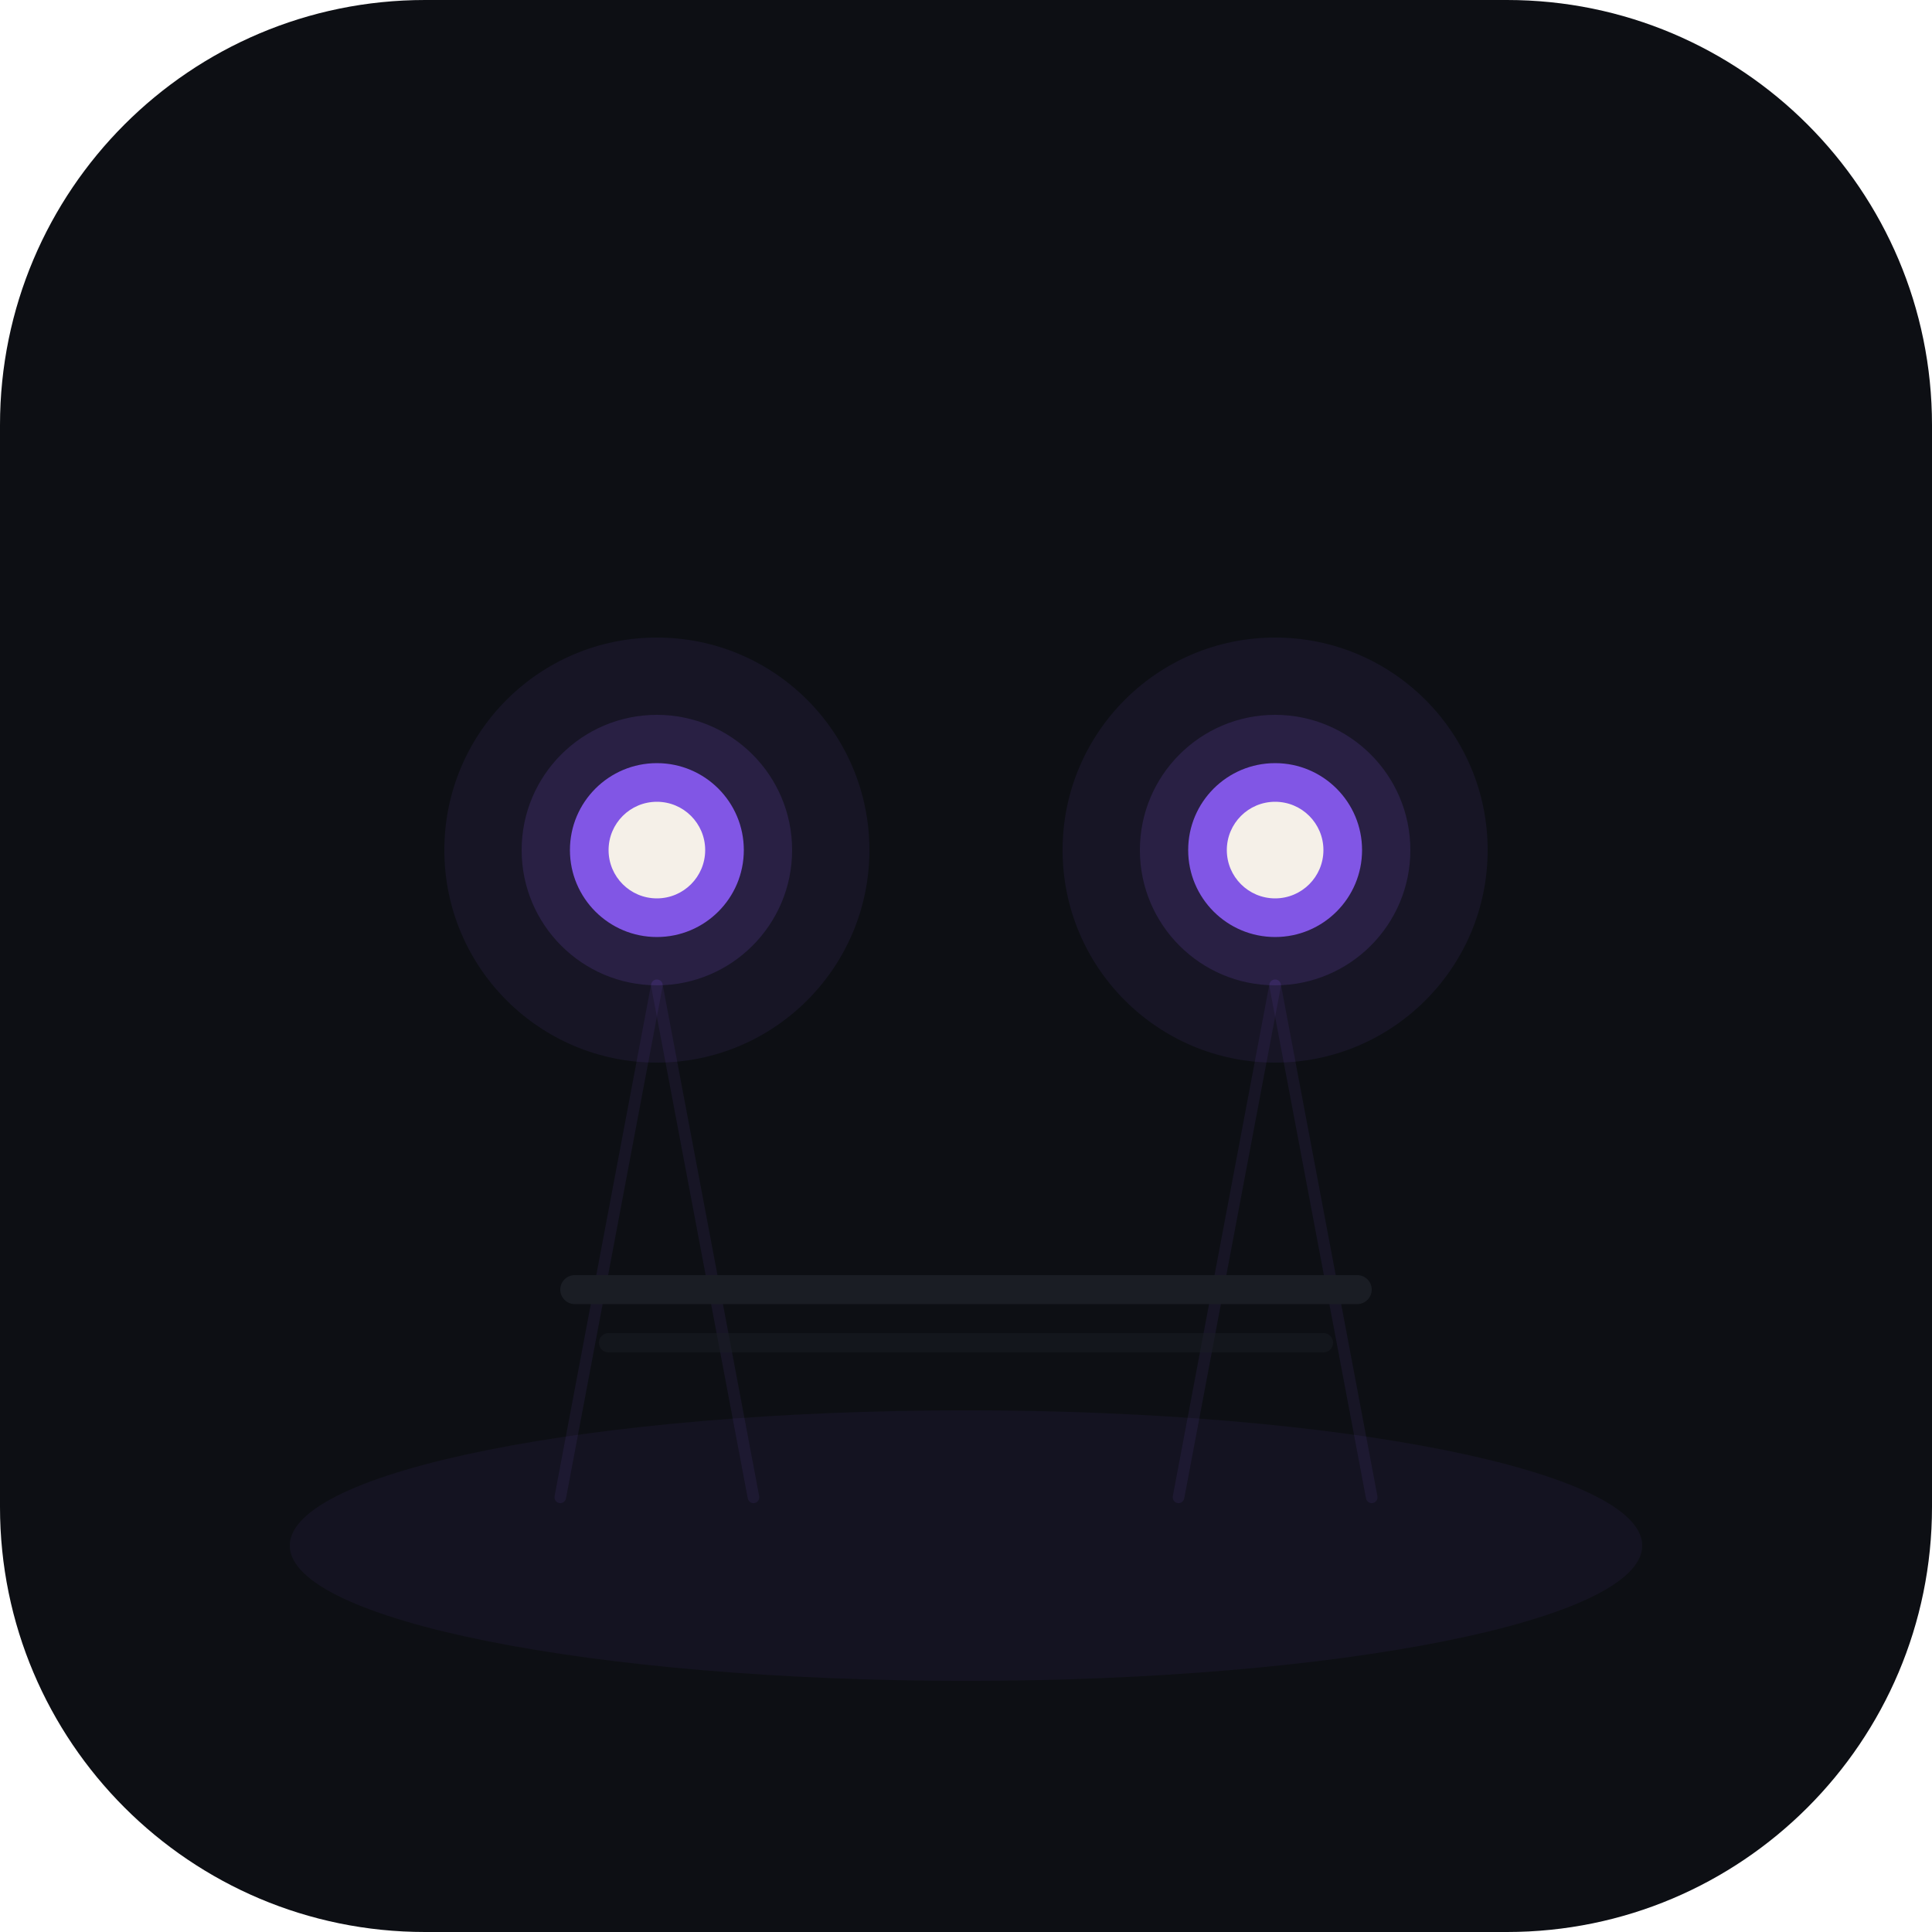
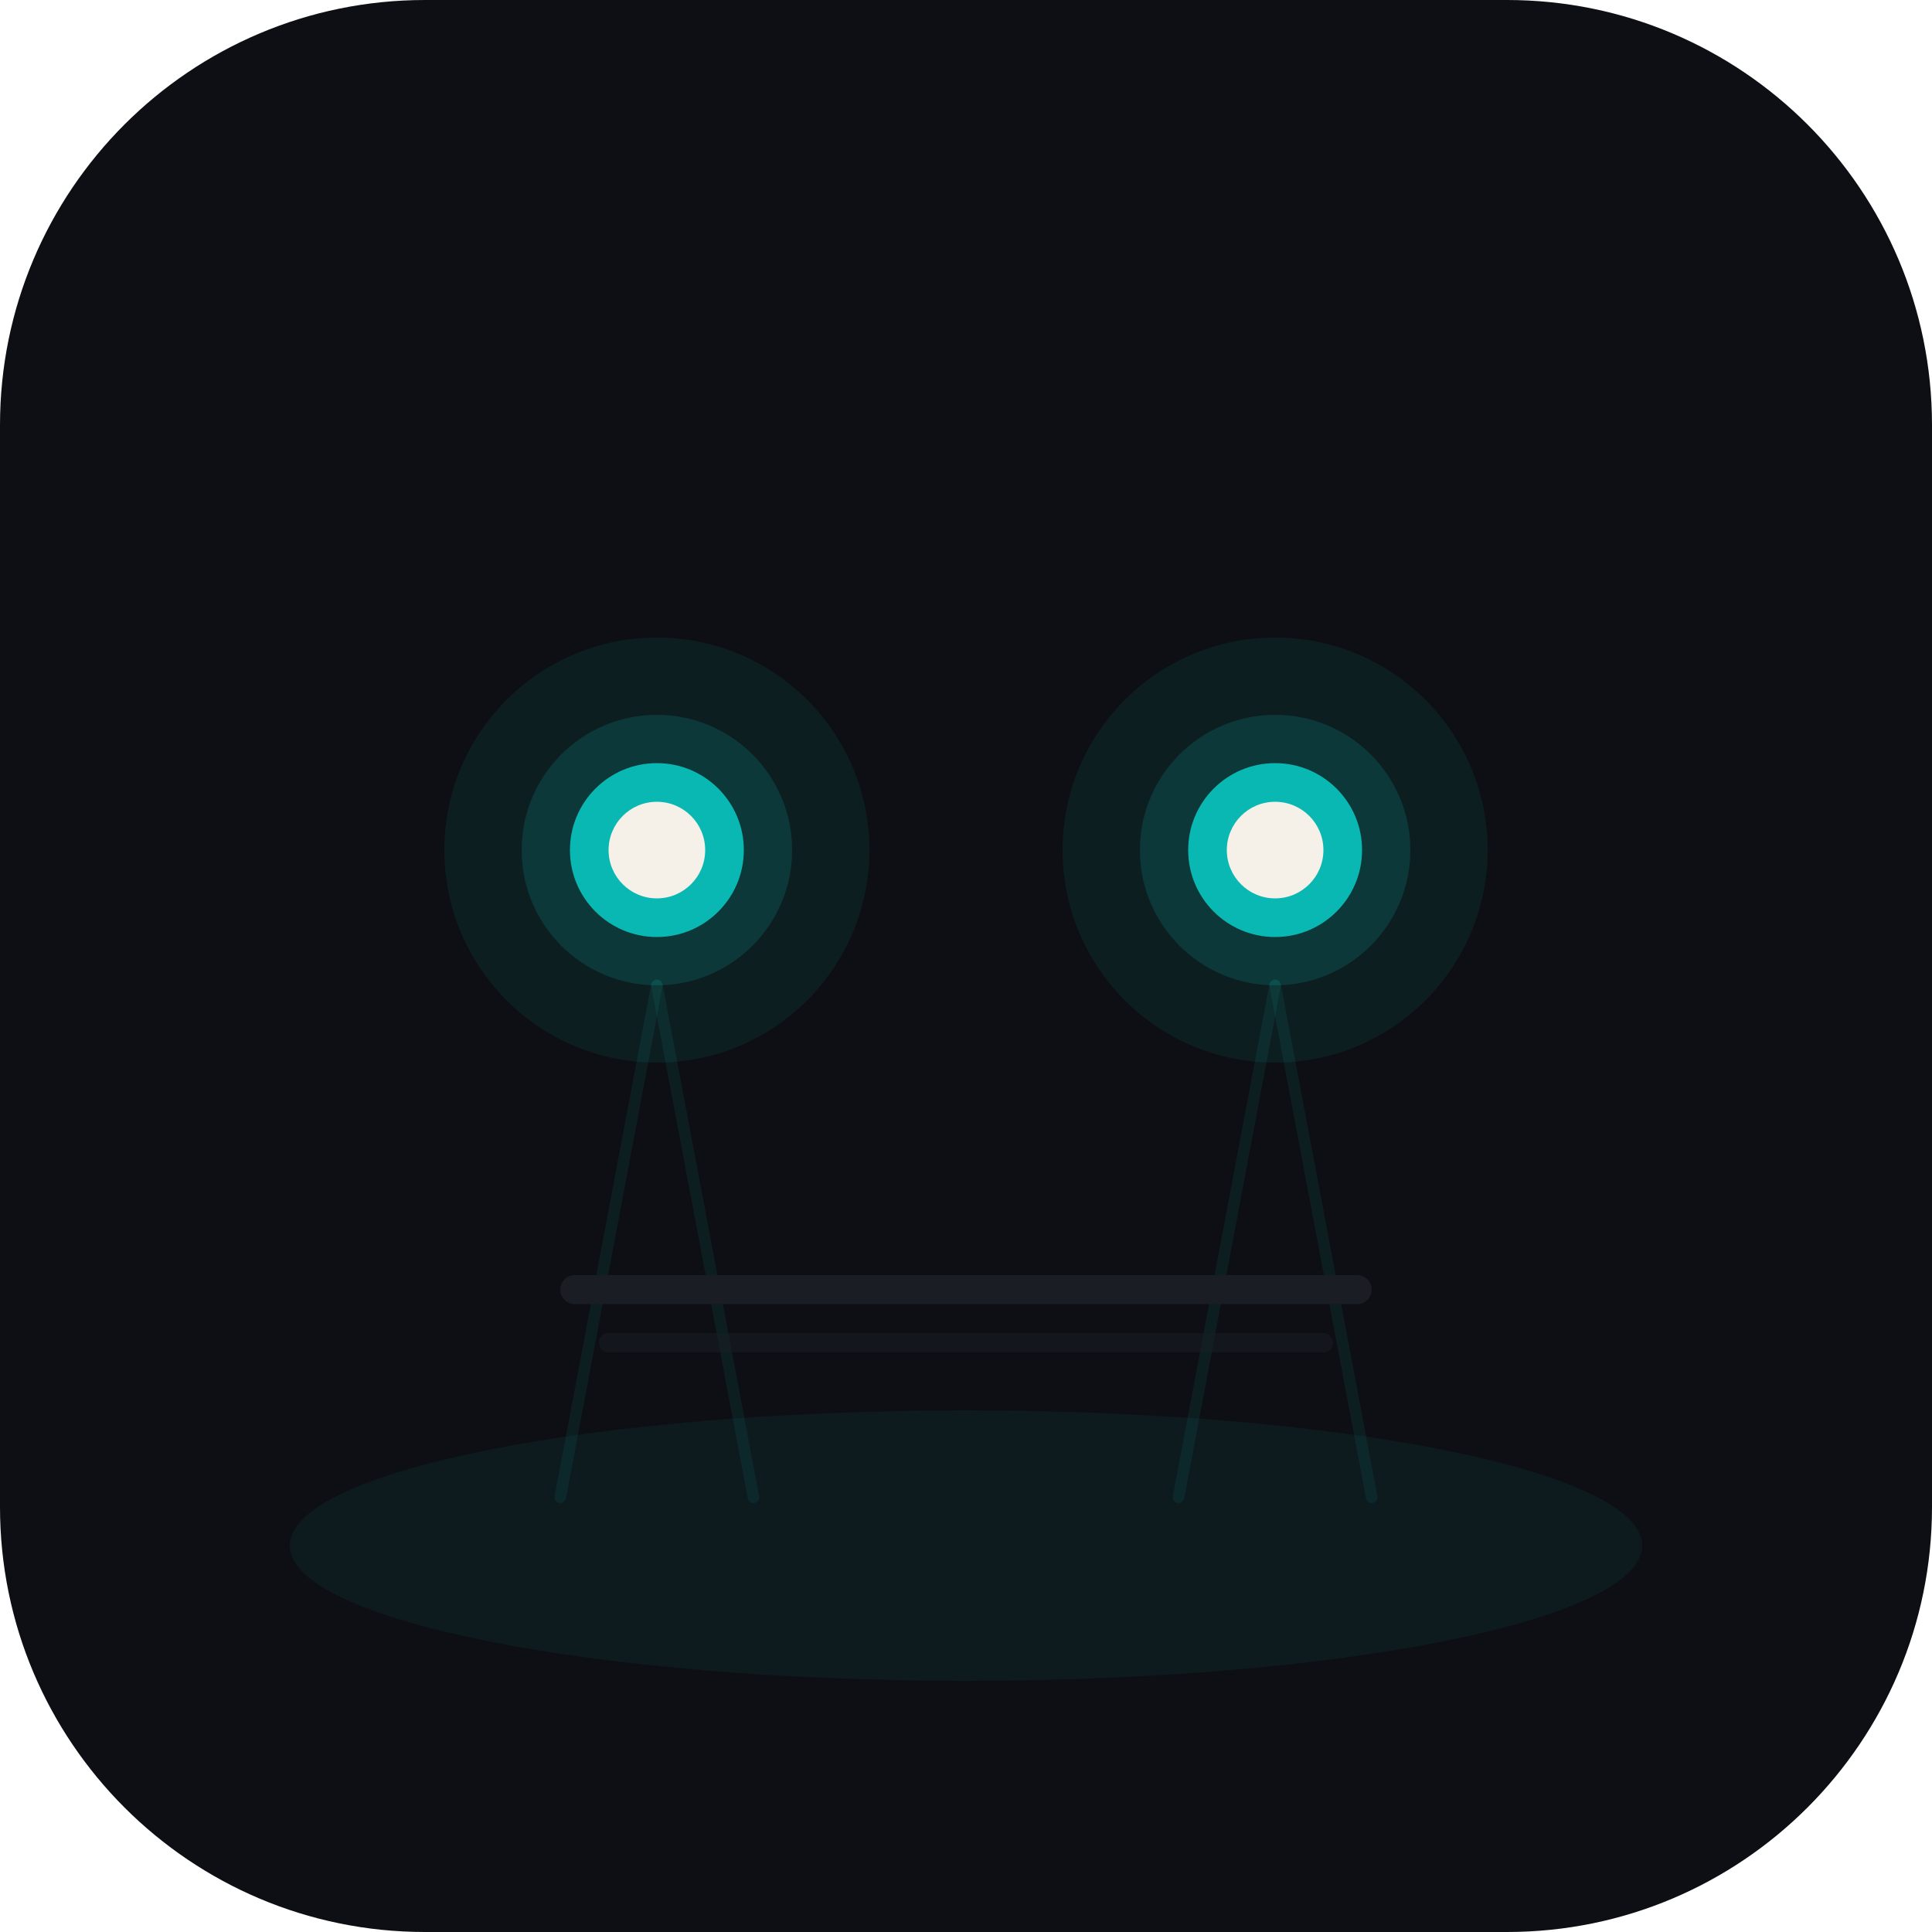
<svg xmlns="http://www.w3.org/2000/svg" width="200" height="200" viewBox="0 0 200 200">
  <rect width="200" height="200" rx="44" fill="#0D0F14" />
-   <ellipse cx="100" cy="160" rx="70" ry="14" fill="#8B5CF6" opacity="0.06" />
-   <path d="M68 102 L58 155" stroke="#8B5CF6" stroke-width="1.2" opacity="0.08" stroke-linecap="round" />
-   <path d="M68 102 L78 155" stroke="#8B5CF6" stroke-width="1.2" opacity="0.08" stroke-linecap="round" />
-   <path d="M132 102 L122 155" stroke="#8B5CF6" stroke-width="1.2" opacity="0.08" stroke-linecap="round" />
-   <path d="M132 102 L142 155" stroke="#8B5CF6" stroke-width="1.2" opacity="0.08" stroke-linecap="round" />
+   <ellipse cx="100" cy="160" rx="70" ry="14" fill="#0ac7c0" opacity="0.06" />
+   <path d="M68 102 L58 155" stroke="#0ac7c0" stroke-width="1.2" opacity="0.08" stroke-linecap="round" />
+   <path d="M68 102 L78 155" stroke="#0ac7c0" stroke-width="1.2" opacity="0.08" stroke-linecap="round" />
+   <path d="M132 102 L122 155" stroke="#0ac7c0" stroke-width="1.2" opacity="0.08" stroke-linecap="round" />
+   <path d="M132 102 L142 155" stroke="#0ac7c0" stroke-width="1.2" opacity="0.08" stroke-linecap="round" />
  <rect x="58" y="132" width="84" height="3" rx="1.5" fill="#1A1D24" />
  <rect x="62" y="138" width="76" height="2" rx="1" fill="#1A1D24" opacity="0.5" />
-   <circle cx="68" cy="88" r="22" fill="#8B5CF6" opacity="0.08" />
-   <circle cx="68" cy="88" r="14" fill="#8B5CF6" opacity="0.15" />
-   <circle cx="68" cy="88" r="9" fill="#8B5CF6" opacity="0.9" />
+   <circle cx="68" cy="88" r="22" fill="#0ac7c0" opacity="0.08" />
+   <circle cx="68" cy="88" r="14" fill="#0ac7c0" opacity="0.15" />
+   <circle cx="68" cy="88" r="9" fill="#0ac7c0" opacity="0.9" />
  <circle cx="68" cy="88" r="5" fill="#F5F0E8" />
-   <circle cx="132" cy="88" r="22" fill="#8B5CF6" opacity="0.08" />
-   <circle cx="132" cy="88" r="14" fill="#8B5CF6" opacity="0.15" />
-   <circle cx="132" cy="88" r="9" fill="#8B5CF6" opacity="0.9" />
+   <circle cx="132" cy="88" r="22" fill="#0ac7c0" opacity="0.08" />
+   <circle cx="132" cy="88" r="14" fill="#0ac7c0" opacity="0.15" />
+   <circle cx="132" cy="88" r="9" fill="#0ac7c0" opacity="0.9" />
  <circle cx="132" cy="88" r="5" fill="#F5F0E8" />
</svg>
